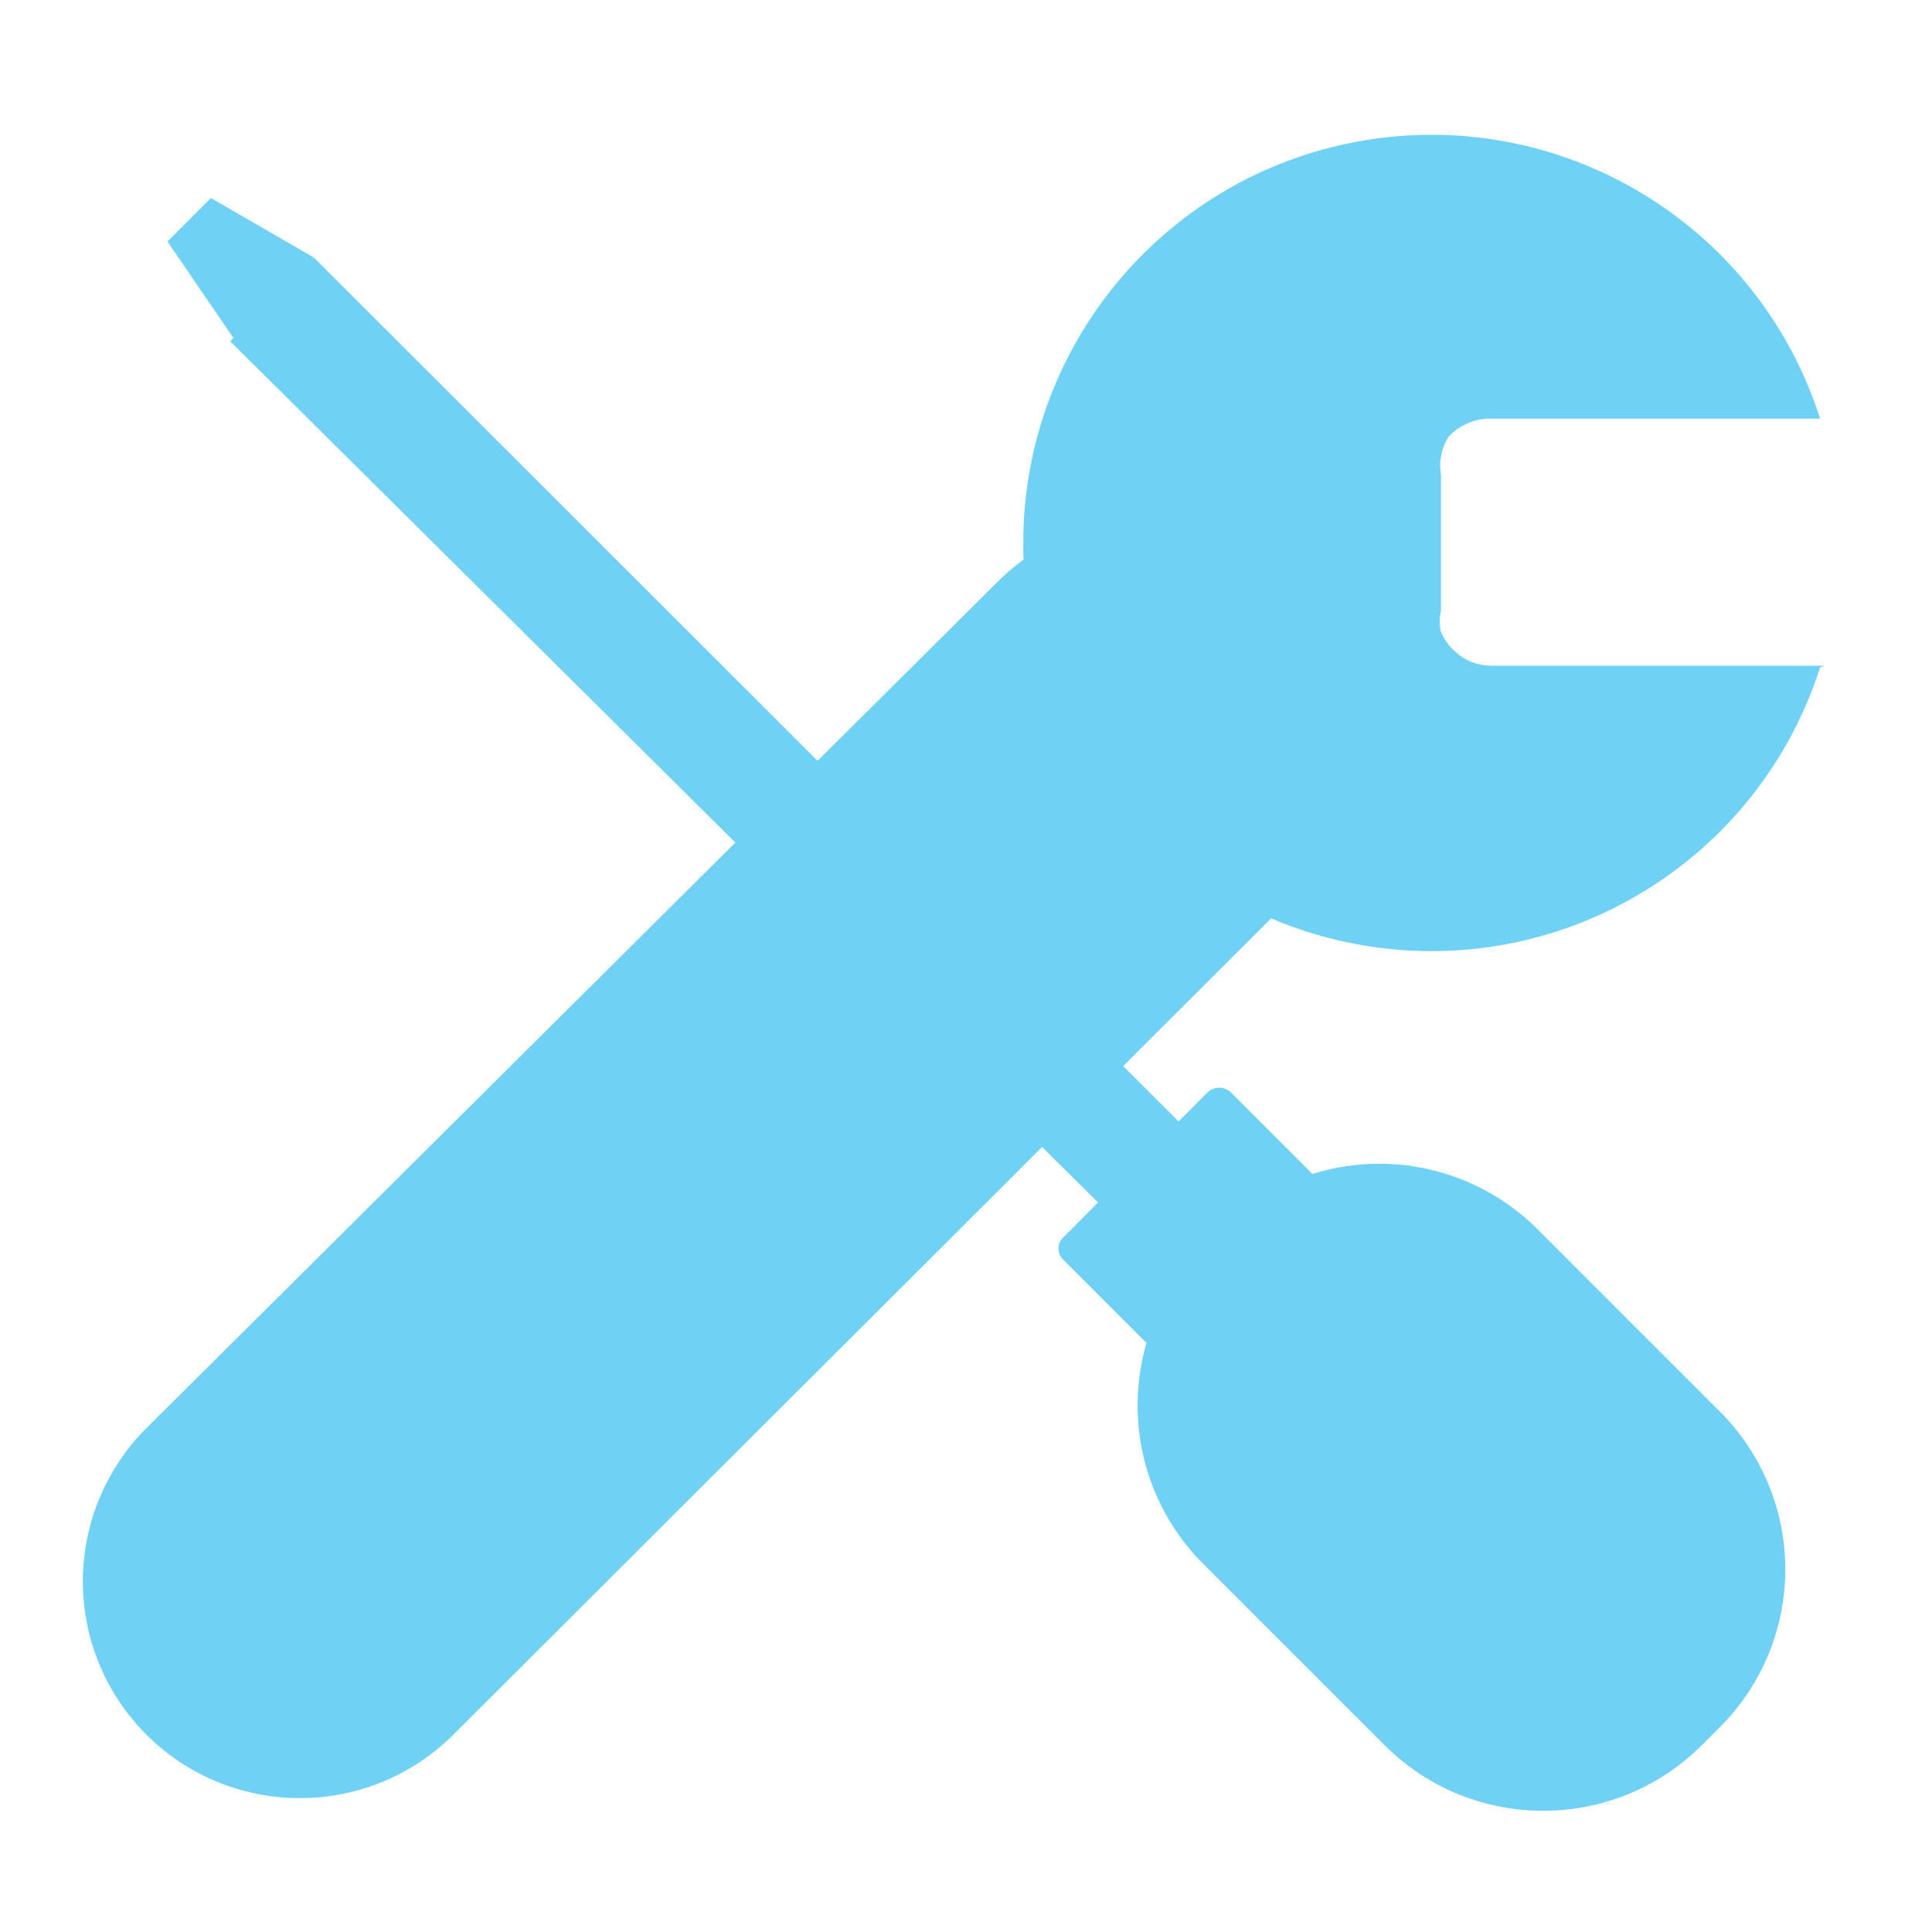
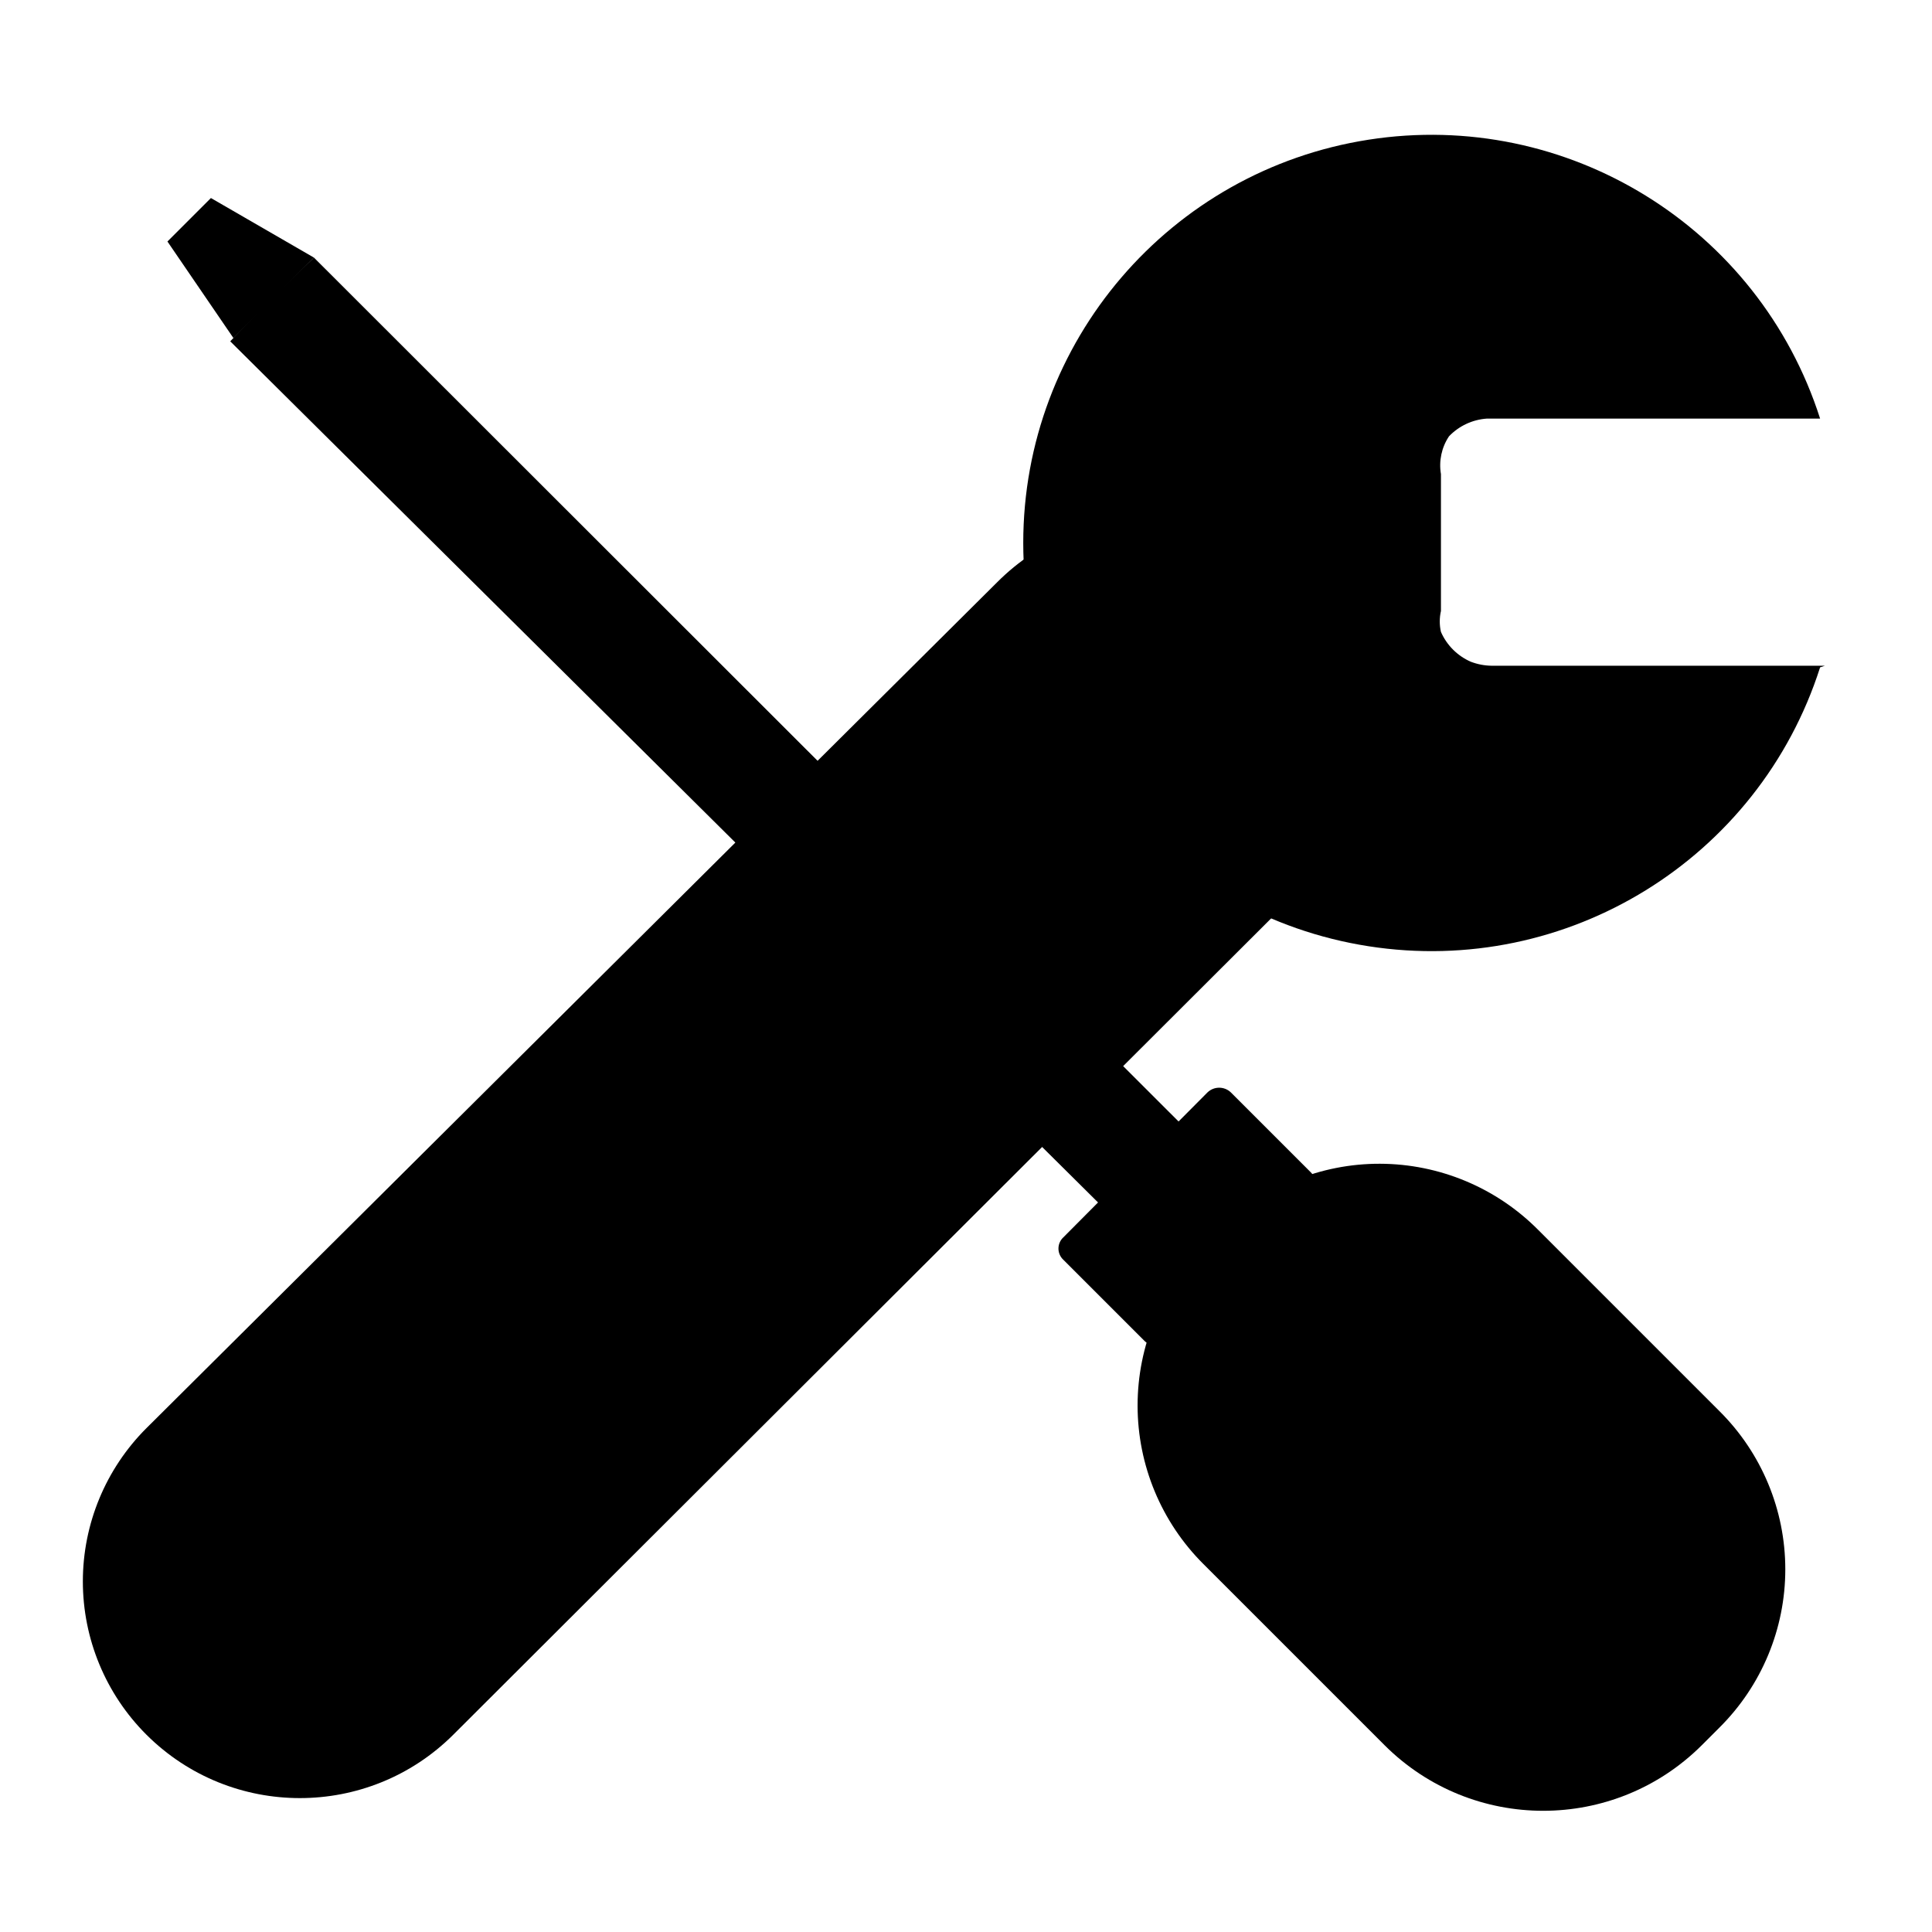
- <svg xmlns="http://www.w3.org/2000/svg" id="Layer_1" data-name="Layer 1" width="24" height="24" viewBox="0 0 24 24">
+ <svg xmlns="http://www.w3.org/2000/svg" id="Layer_1" data-name="Layer 1" viewBox="0 0 24 24">
  <defs>
    <clipPath id="clip-path">
      <rect width="24" height="24" fill="none" />
    </clipPath>
  </defs>
  <g clip-path="url(#clip-path)">
-     <path d="M16.21,7.23h0a2.7,2.7,0,0,0-3.82,0L1.82,17.74a2.69,2.69,0,0,0,0,3.81h0a2.7,2.7,0,0,0,3.81,0L16.2,11A2.7,2.7,0,0,0,16.21,7.23Z" fill="#6fd1f6" />
-     <path d="M22.67,8.27l-4.14,0a.75.75,0,0,1-.26-.05.72.72,0,0,1-.37-.37.58.58,0,0,1,0-.26V5.89A.65.65,0,0,1,18,5.42a.72.72,0,0,1,.47-.22l4.14,0a5.07,5.07,0,1,0,0,3.09Z" fill="#6fd1f6" fill-rule="evenodd" />
-     <path d="M15.17,15.27l-.22.22a2.78,2.78,0,0,0,0,3.94l2.25,2.25a2.79,2.79,0,0,0,3.94,0l.22-.22a2.77,2.77,0,0,0,0-3.93l-2.25-2.25A2.78,2.78,0,0,0,15.17,15.27Z" fill="#6fd1f6" />
-     <path d="M15,13.57l-1.79,1.8a.19.19,0,0,0,0,.28l1,1a.19.19,0,0,0,.28,0l1.8-1.8a.21.21,0,0,0,0-.28l-1-1A.21.21,0,0,0,15,13.57Z" fill="#6fd1f6" />
-     <path d="M15.57,14.86l-1,1L2.86,4.24l.48-.5L3.9,3.2Z" fill="#6fd1f6" fill-rule="evenodd" />
-     <path d="M2.08,3l.54-.54L3.9,3.2l-1,1Z" fill="#6fd1f6" fill-rule="evenodd" />
+     <path d="M16.21,7.23h0a2.7,2.7,0,0,0-3.82,0L1.82,17.74a2.69,2.69,0,0,0,0,3.81h0a2.7,2.7,0,0,0,3.81,0L16.2,11A2.7,2.7,0,0,0,16.21,7.23Z" />
+     <path d="M22.67,8.27l-4.14,0a.75.75,0,0,1-.26-.05.72.72,0,0,1-.37-.37.58.58,0,0,1,0-.26V5.89A.65.65,0,0,1,18,5.42a.72.72,0,0,1,.47-.22l4.14,0a5.07,5.07,0,1,0,0,3.09Z" fill-rule="evenodd" />
+     <path d="M15.17,15.27l-.22.22a2.78,2.78,0,0,0,0,3.94l2.25,2.25a2.79,2.79,0,0,0,3.94,0l.22-.22a2.77,2.77,0,0,0,0-3.93l-2.25-2.25A2.78,2.78,0,0,0,15.17,15.27Z" />
+     <path d="M15,13.57l-1.79,1.8a.19.19,0,0,0,0,.28l1,1a.19.19,0,0,0,.28,0l1.8-1.8a.21.21,0,0,0,0-.28l-1-1A.21.21,0,0,0,15,13.57Z" />
+     <path d="M15.57,14.86l-1,1L2.86,4.24l.48-.5L3.9,3.2Z" fill-rule="evenodd" />
+     <path d="M2.08,3l.54-.54L3.9,3.2l-1,1Z" fill-rule="evenodd" />
  </g>
</svg>
